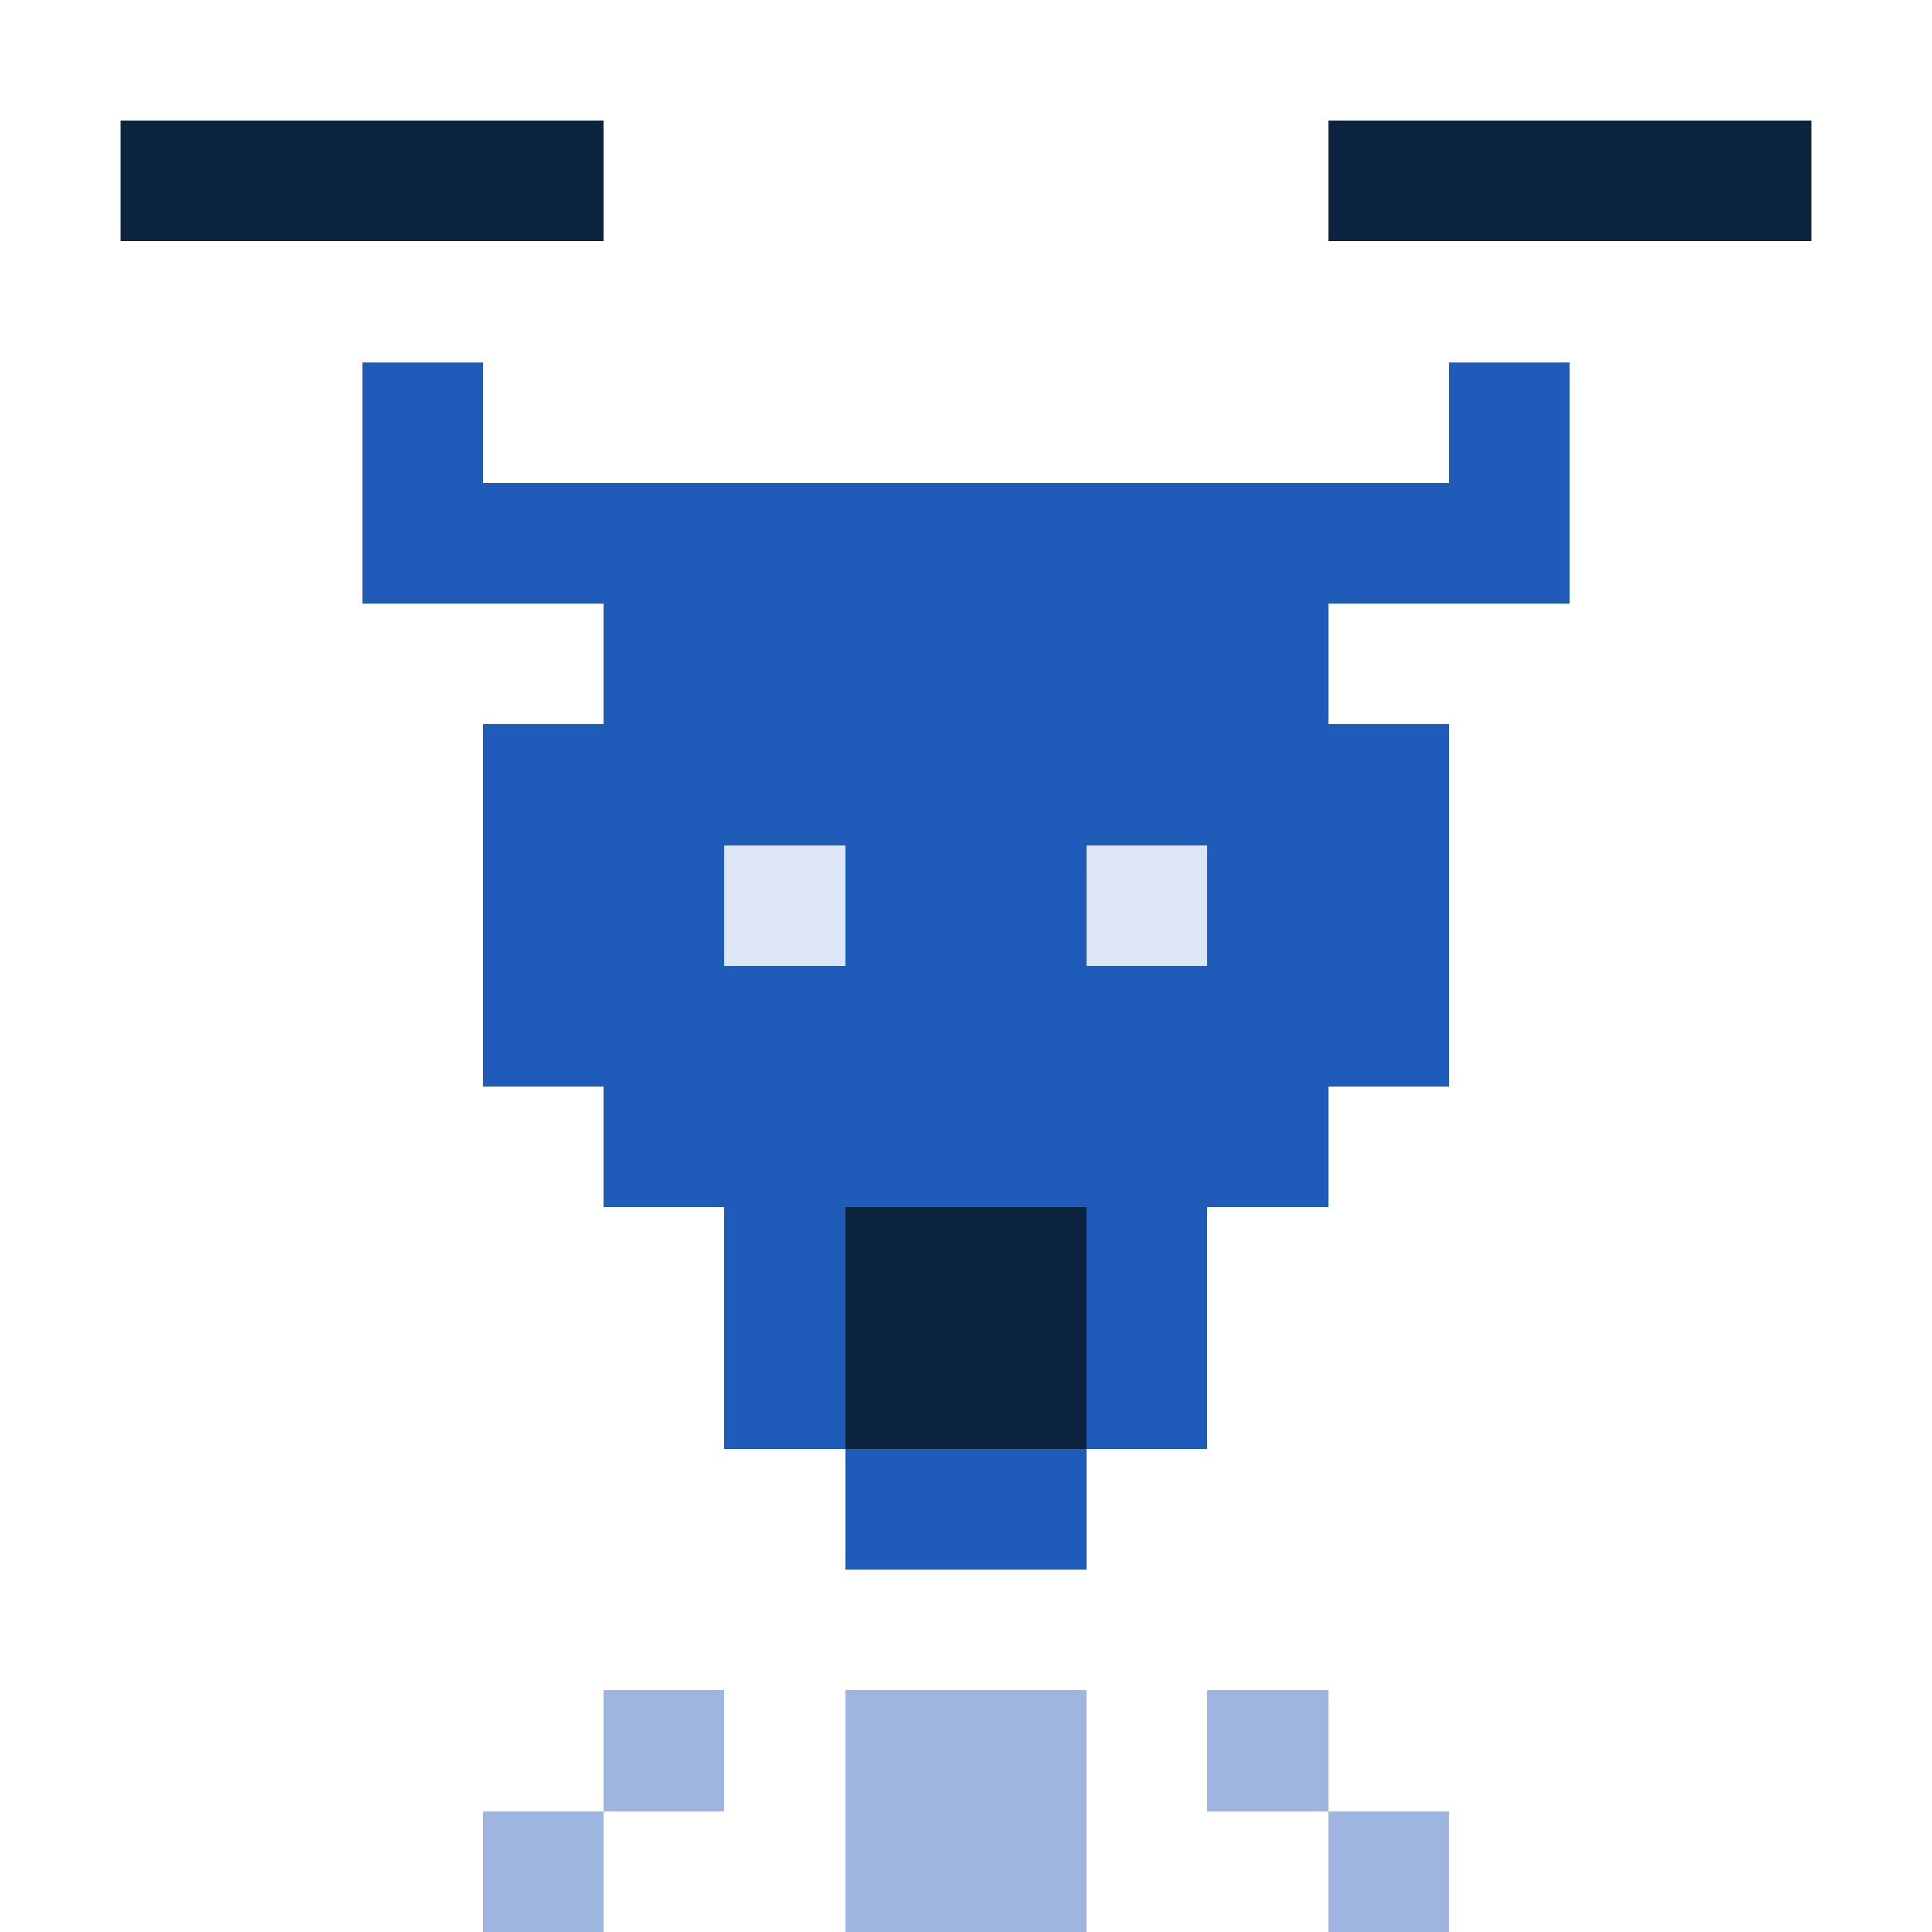
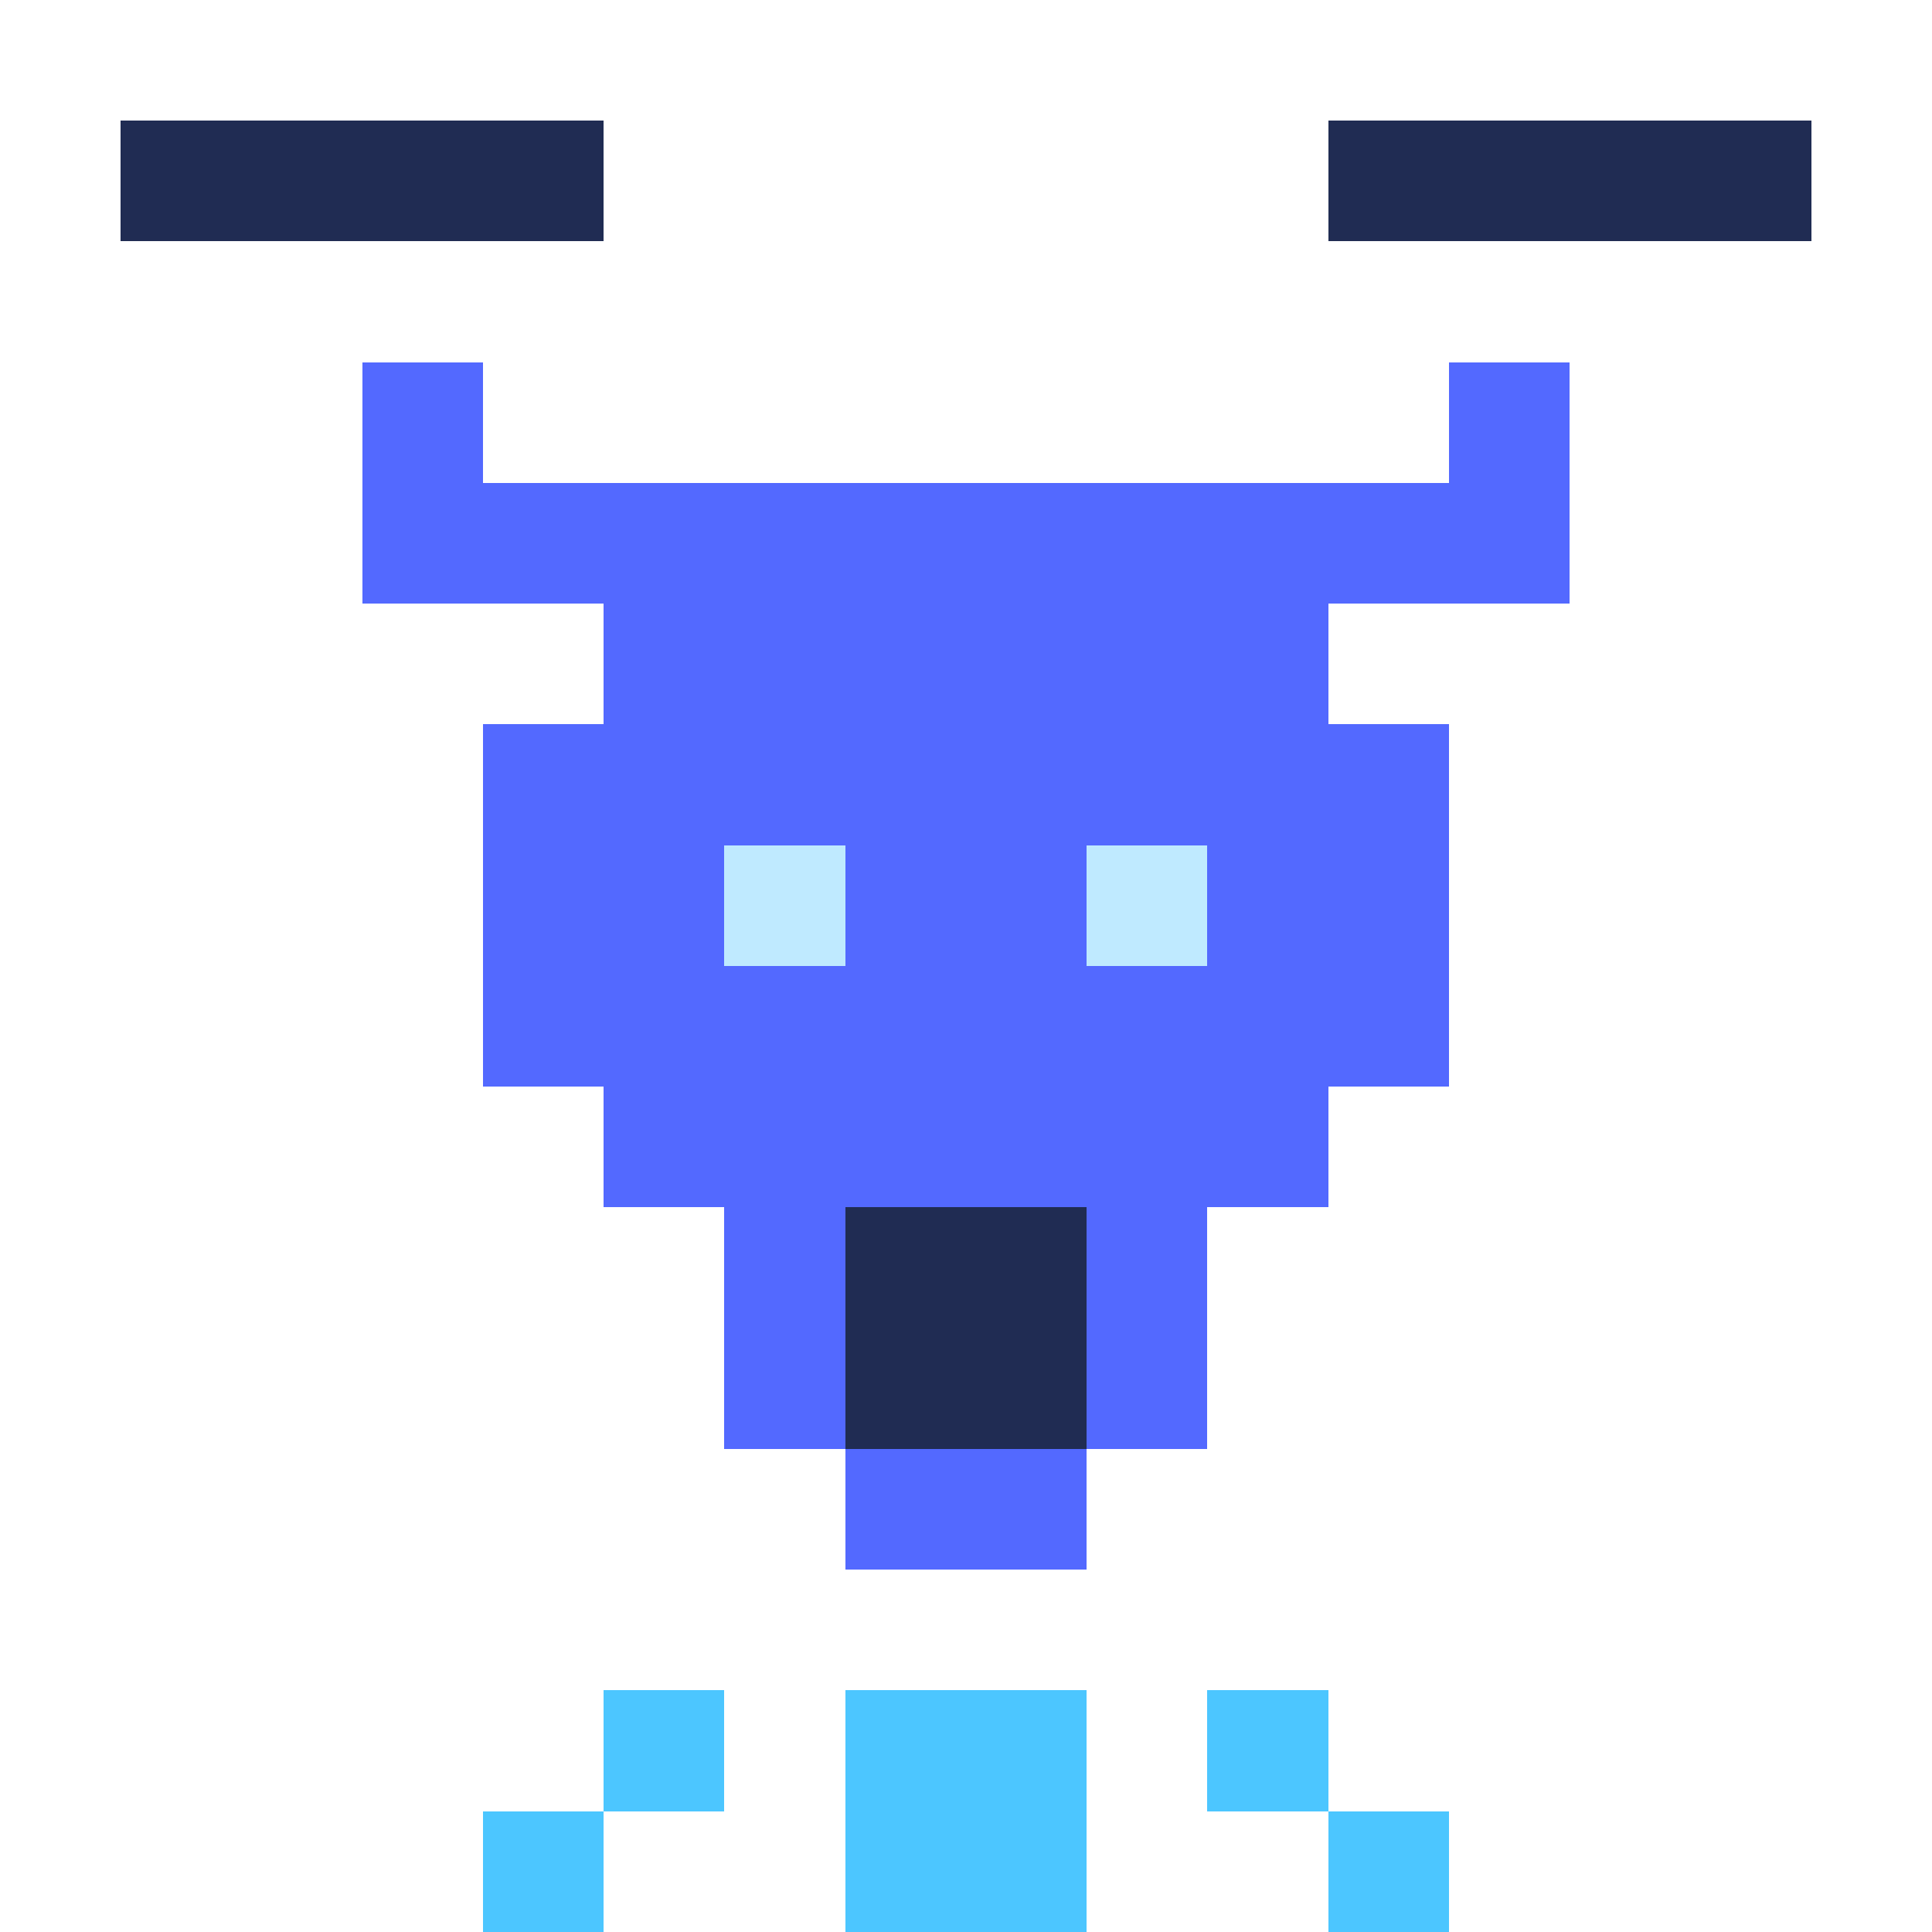
<svg xmlns="http://www.w3.org/2000/svg" viewBox="0 0 16 16" width="64" height="64" shape-rendering="crispEdges" role="img" aria-label="Drone">
-   <rect x="1" y="1" width="4" height="1" fill="#0C2340" />
-   <rect x="11" y="1" width="4" height="1" fill="#0C2340" />
-   <rect x="3" y="3" width="1" height="1" fill="#1F5BB8" />
-   <rect x="12" y="3" width="1" height="1" fill="#1F5BB8" />
-   <rect x="3" y="4" width="10" height="1" fill="#1F5BB8" />
-   <rect x="5" y="5" width="6" height="1" fill="#1F5BB8" />
-   <rect x="4" y="6" width="8" height="1" fill="#1F5BB8" />
-   <rect x="4" y="7" width="2" height="1" fill="#1F5BB8" />
-   <rect x="6" y="7" width="1" height="1" fill="#DCE6F7" />
-   <rect x="7" y="7" width="2" height="1" fill="#1F5BB8" />
-   <rect x="9" y="7" width="1" height="1" fill="#DCE6F7" />
-   <rect x="10" y="7" width="2" height="1" fill="#1F5BB8" />
-   <rect x="4" y="8" width="8" height="1" fill="#1F5BB8" />
-   <rect x="5" y="9" width="6" height="1" fill="#1F5BB8" />
-   <rect x="6" y="10" width="1" height="1" fill="#1F5BB8" />
-   <rect x="7" y="10" width="2" height="1" fill="#0C2340" />
-   <rect x="9" y="10" width="1" height="1" fill="#1F5BB8" />
-   <rect x="6" y="11" width="1" height="1" fill="#1F5BB8" />
-   <rect x="7" y="11" width="2" height="1" fill="#0C2340" />
-   <rect x="9" y="11" width="1" height="1" fill="#1F5BB8" />
-   <rect x="7" y="12" width="2" height="1" fill="#1F5BB8" />
-   <rect x="5" y="14" width="1" height="1" fill="#9DB5E0" />
-   <rect x="7" y="14" width="2" height="1" fill="#9DB5E0" />
-   <rect x="10" y="14" width="1" height="1" fill="#9DB5E0" />
-   <rect x="4" y="15" width="1" height="1" fill="#9DB5E0" />
-   <rect x="7" y="15" width="2" height="1" fill="#9DB5E0" />
-   <rect x="11" y="15" width="1" height="1" fill="#9DB5E0" />
+   <rect x="1" y="1" width="4" height="1" fill="#202C53" />
+   <rect x="11" y="1" width="4" height="1" fill="#202C53" />
+   <rect x="3" y="3" width="1" height="1" fill="#5369FF" />
+   <rect x="12" y="3" width="1" height="1" fill="#5369FF" />
+   <rect x="3" y="4" width="10" height="1" fill="#5369FF" />
+   <rect x="5" y="5" width="6" height="1" fill="#5369FF" />
+   <rect x="4" y="6" width="8" height="1" fill="#5369FF" />
+   <rect x="4" y="7" width="2" height="1" fill="#5369FF" />
+   <rect x="6" y="7" width="1" height="1" fill="#BFEAFF" />
+   <rect x="7" y="7" width="2" height="1" fill="#5369FF" />
+   <rect x="9" y="7" width="1" height="1" fill="#BFEAFF" />
+   <rect x="10" y="7" width="2" height="1" fill="#5369FF" />
+   <rect x="4" y="8" width="8" height="1" fill="#5369FF" />
+   <rect x="5" y="9" width="6" height="1" fill="#5369FF" />
+   <rect x="6" y="10" width="1" height="1" fill="#5369FF" />
+   <rect x="7" y="10" width="2" height="1" fill="#202C53" />
+   <rect x="9" y="10" width="1" height="1" fill="#5369FF" />
+   <rect x="6" y="11" width="1" height="1" fill="#5369FF" />
+   <rect x="7" y="11" width="2" height="1" fill="#202C53" />
+   <rect x="9" y="11" width="1" height="1" fill="#5369FF" />
+   <rect x="7" y="12" width="2" height="1" fill="#5369FF" />
+   <rect x="5" y="14" width="1" height="1" fill="#4CC6FF" />
+   <rect x="7" y="14" width="2" height="1" fill="#4CC6FF" />
+   <rect x="10" y="14" width="1" height="1" fill="#4CC6FF" />
+   <rect x="4" y="15" width="1" height="1" fill="#4CC6FF" />
+   <rect x="7" y="15" width="2" height="1" fill="#4CC6FF" />
+   <rect x="11" y="15" width="1" height="1" fill="#4CC6FF" />
</svg>
